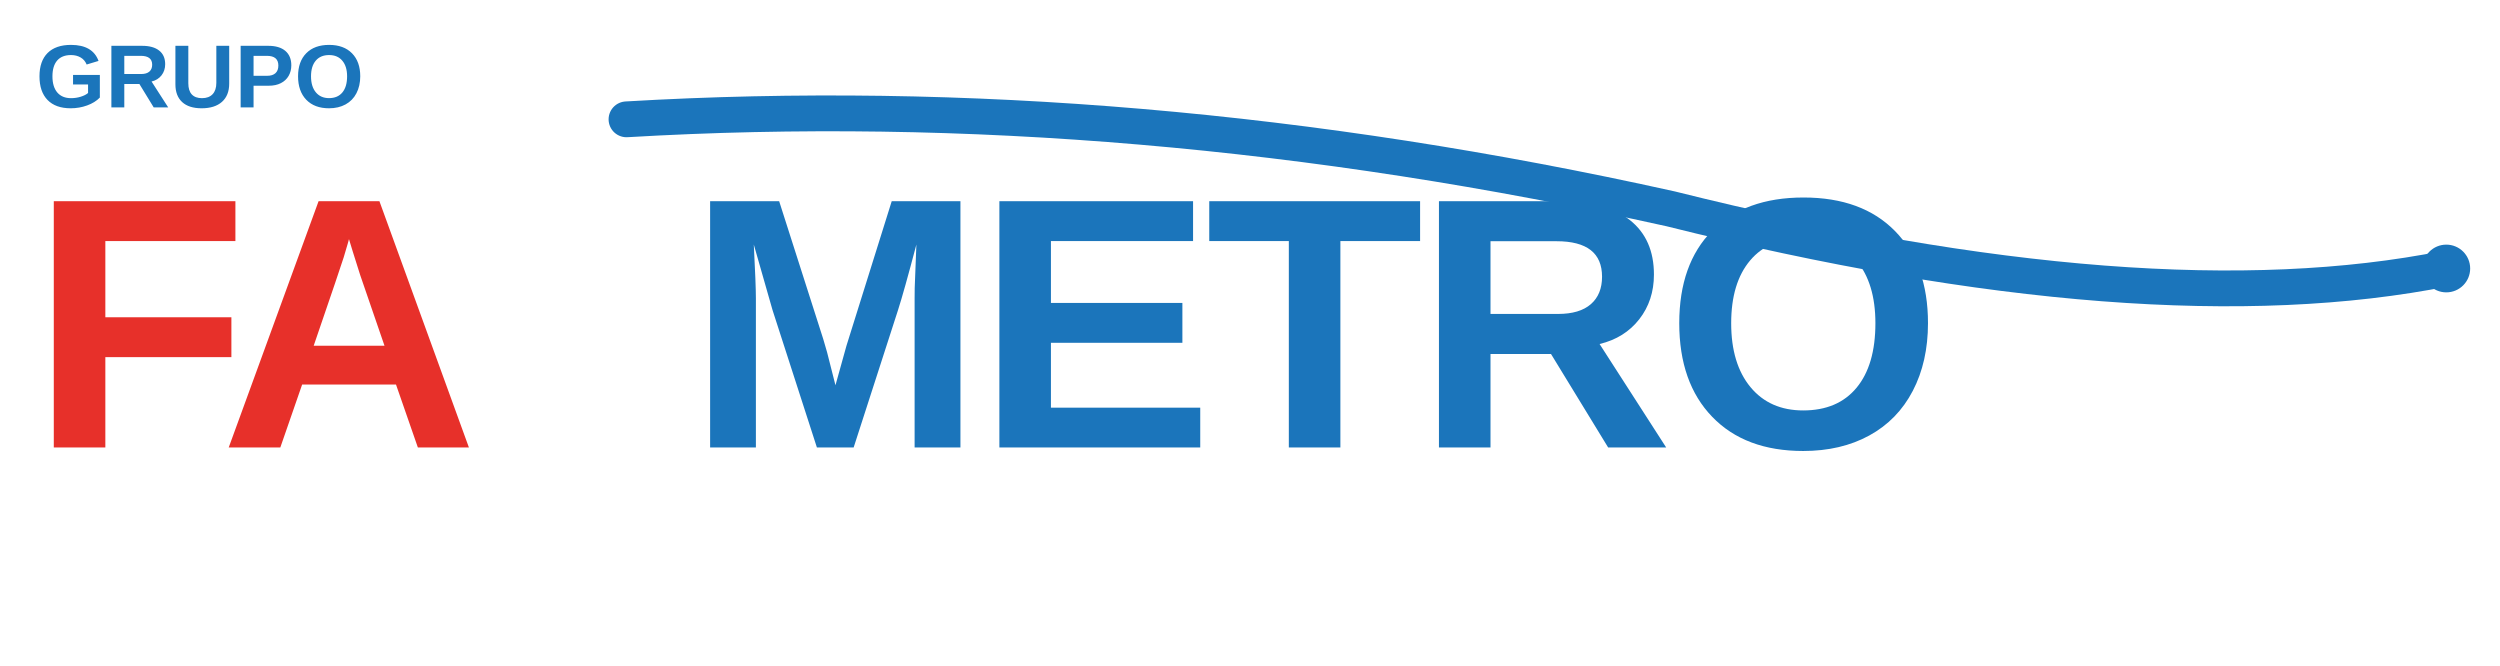
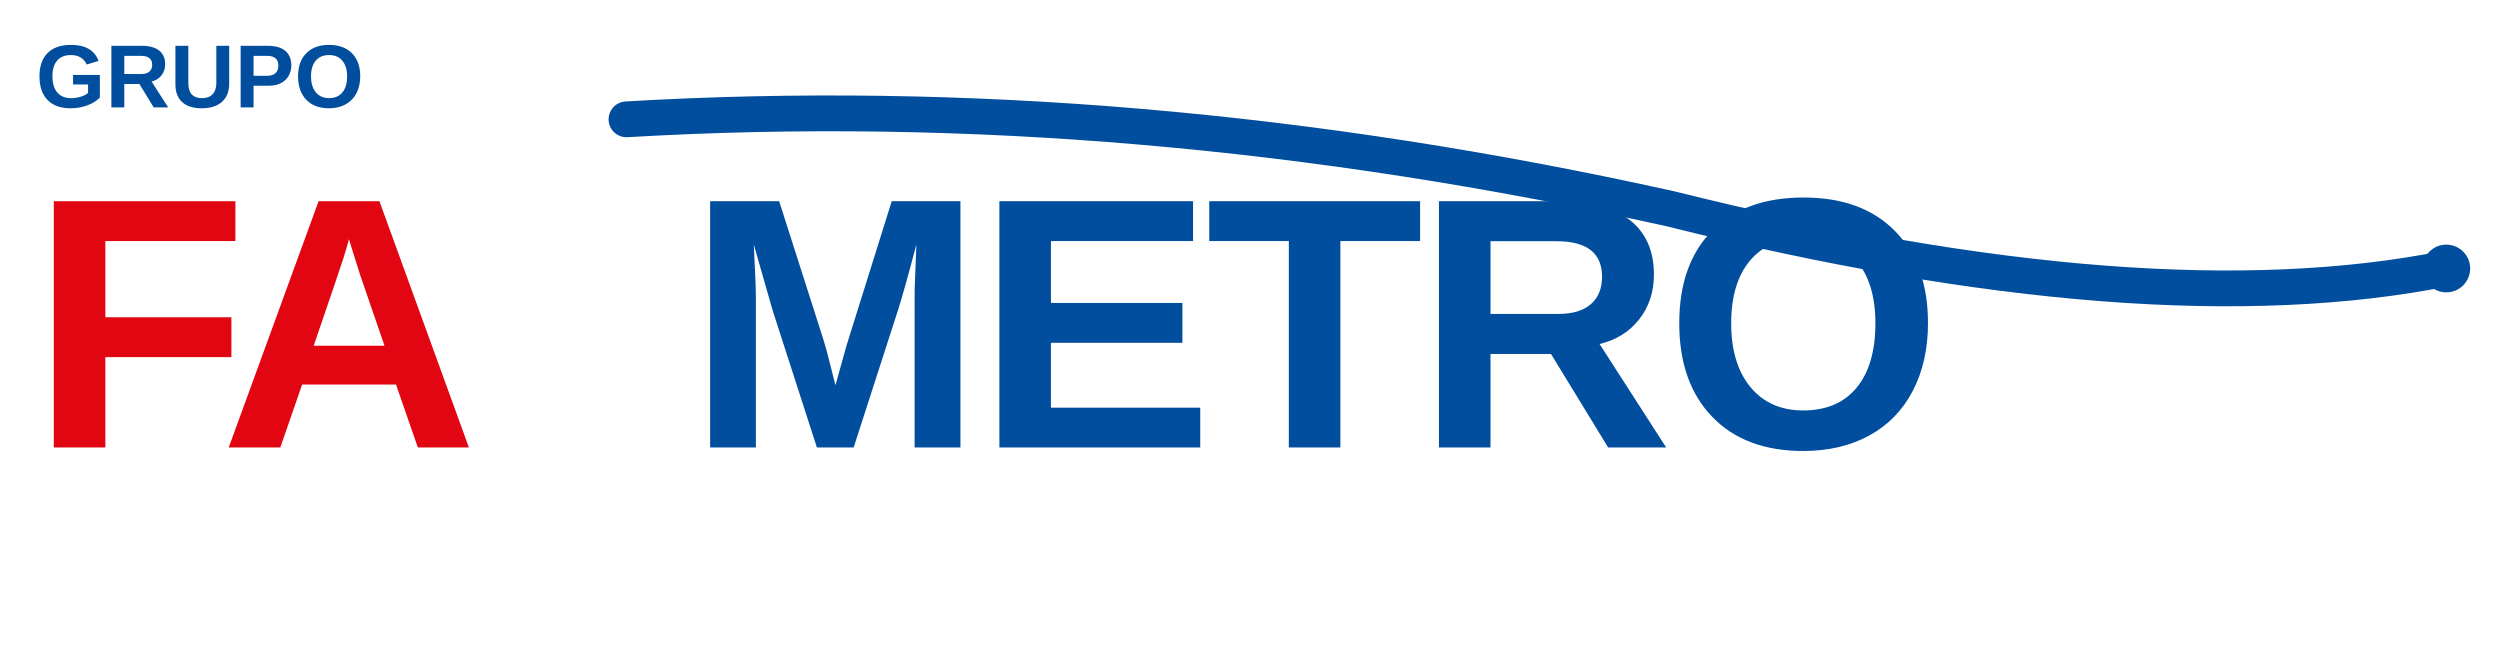
<svg xmlns="http://www.w3.org/2000/svg" viewBox="0 0 838 223" role="img" aria-label="Grupo FAMETRO">
  <rect width="838" height="223" fill="none" />
-   <text x="12" y="36" font-size="30" font-weight="700" fill="#1b75bb" font-family="Arial, Helvetica, sans-serif">GRUPO</text>
-   <text x="10" y="150" font-size="120" font-weight="800" fill="#e7302a" letter-spacing="-3" font-family="Arial Black, Arial, Helvetica, sans-serif">FA</text>
-   <text x="230" y="150" font-size="120" font-weight="800" fill="#1b75bb" letter-spacing="-3" font-family="Arial Black, Arial, Helvetica, sans-serif">METRO</text>
-   <path d="M 210 40 Q 380 30 560 70 Q 720 110 820 90" fill="none" stroke="#1b75bb" stroke-width="12" stroke-linecap="round" />
-   <circle cx="820" cy="90" r="8" fill="#1b75bb" />
+   <text x="12" y="36" font-size="30" font-weight="700" fill="#014e9e" font-family="Arial, Helvetica, sans-serif">GRUPO</text>
+   <text x="10" y="150" font-size="120" font-weight="800" fill="#e20612" letter-spacing="-3" font-family="Arial Black, Arial, Helvetica, sans-serif">FA</text>
+   <text x="230" y="150" font-size="120" font-weight="800" fill="#014e9e" letter-spacing="-3" font-family="Arial Black, Arial, Helvetica, sans-serif">METRO</text>
+   <path d="M 210 40 Q 380 30 560 70 Q 720 110 820 90" fill="none" stroke="#014e9e" stroke-width="12" stroke-linecap="round" />
+   <circle cx="820" cy="90" r="8" fill="#014e9e" />
</svg>
